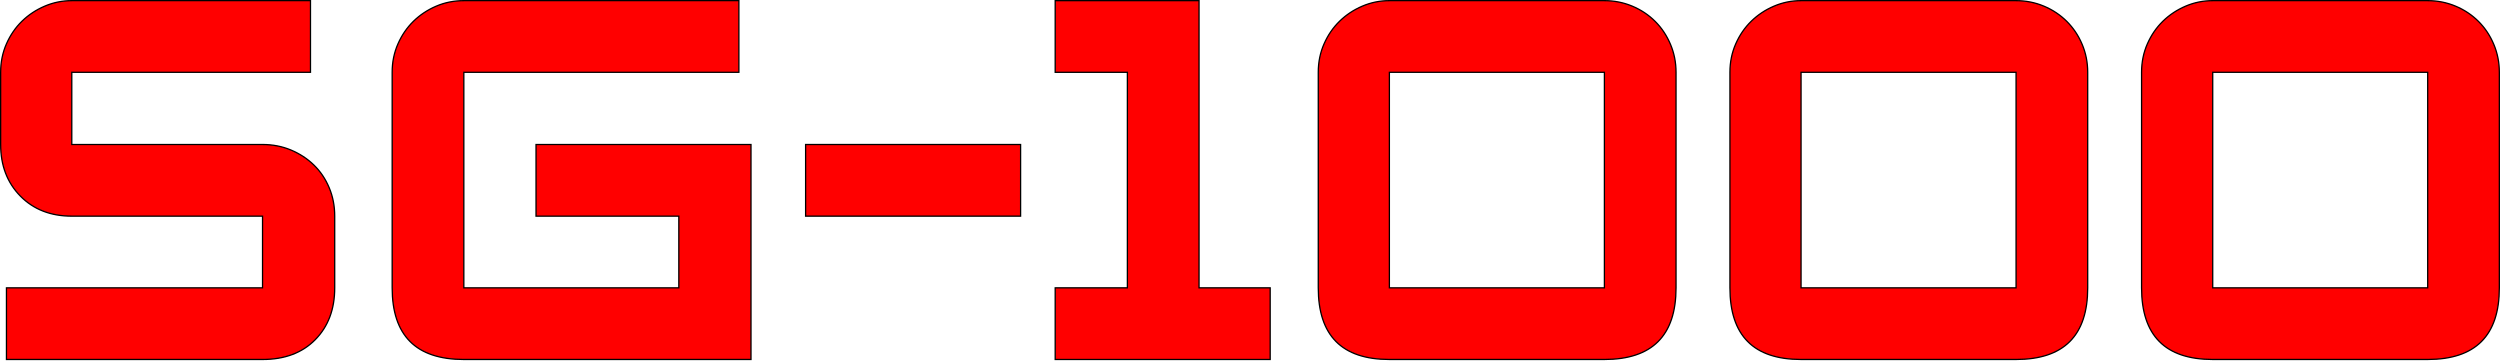
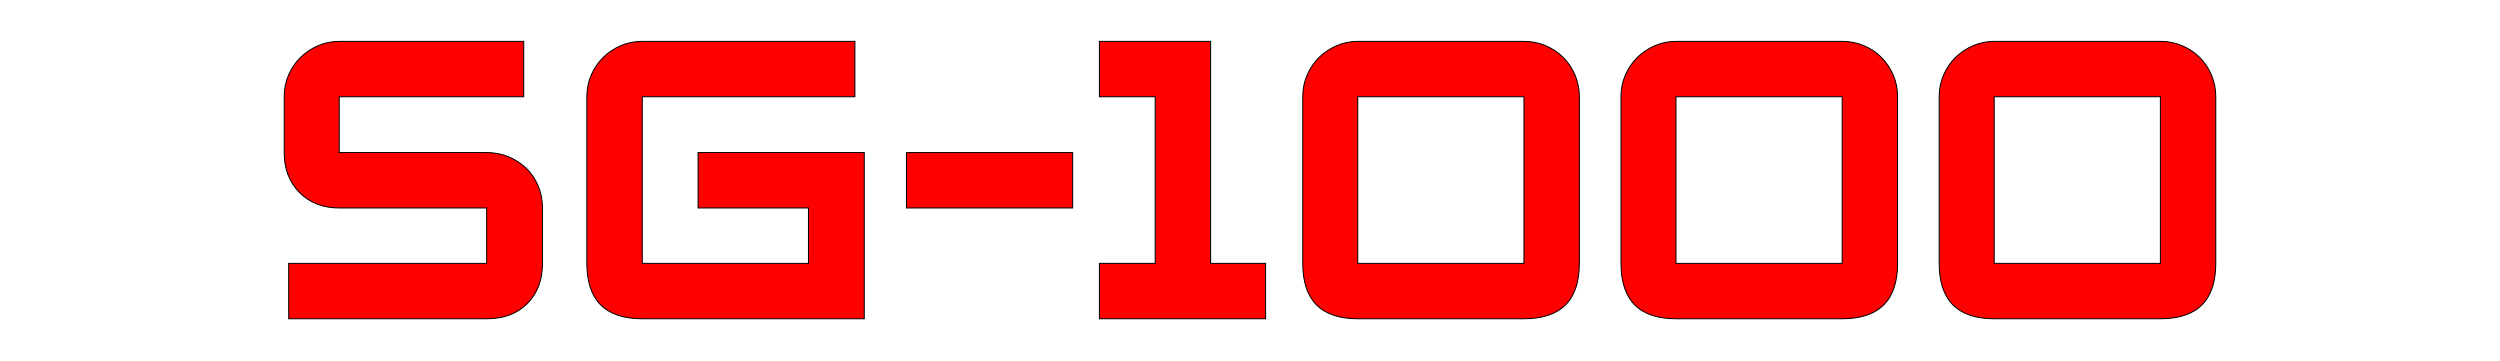
<svg xmlns="http://www.w3.org/2000/svg" width="1924.699" height="277.256" id="svg4139" version="1.1">
  <defs id="defs3" />
  <g id="layer1" transform="translate(-4.383546,-772.4943)">
-     <path id="path6759" style="font-size:40px;font-style:normal;font-variant:normal;font-weight:normal;font-stretch:normal;text-align:center;line-height:125%;letter-spacing:0px;word-spacing:0px;writing-mode:lr-tb;text-anchor:middle;fill:#ff0000;fill-opacity:1;stroke:#000000;stroke-opacity:1;font-family:Zeroes One;-inkscape-font-specification:Zeroes One" d="m 262.074,994.086 c -2.9e-4,16.49 -5.004,29.806 -15.011,39.95 -10.007,10.144 -23.528,15.214 -40.562,15.214 l -197.149,0 0,-55.164 197.149,0 0,-55.177 -146.849,0 c -16.226,0 -29.41,-5.138 -39.554,-15.413 C 9.955,913.221 4.884,899.971 4.884,883.745 l 0,-55.586 c -2.54e-5,-7.84 1.488,-15.14 4.463,-21.9 2.975,-6.759 6.964,-12.573 11.965,-17.443 5.001,-4.869 10.816,-8.724 17.443,-11.562 6.627,-2.84 13.593,-4.258 20.897,-4.259 l 183.766,0 0,55.165 -183.766,0 0,55.586 146.849,0 c 7.84,0 15.142,1.419 21.906,4.258 6.763,2.839 12.646,6.691 17.647,11.556 5.001,4.866 8.921,10.68 11.761,17.443 2.839,6.763 4.258,14.065 4.259,21.906 z" />
-     <path id="path6761" style="font-size:40px;font-style:normal;font-variant:normal;font-weight:normal;font-stretch:normal;text-align:center;line-height:125%;letter-spacing:0px;word-spacing:0px;writing-mode:lr-tb;text-anchor:middle;fill:#ff0000;fill-opacity:1;stroke:#000000;stroke-opacity:1;font-family:Zeroes One;-inkscape-font-specification:Zeroes One" d="m 582.563,1049.25 -221.079,0 c -36.785,0 -55.177,-18.388 -55.177,-55.164 l 0,-165.927 c -3e-5,-7.84 1.488,-15.14 4.463,-21.9 2.975,-6.759 6.966,-12.573 11.971,-17.443 5.006,-4.869 10.82,-8.724 17.443,-11.562 6.623,-2.84 13.723,-4.258 21.299,-4.259 l 211.757,0 0,55.165 -211.757,0 0,165.927 165.506,0 0,-55.177 -109.933,0 0,-55.164 165.506,0 z" />
-     <path id="path6763" style="font-size:40px;font-style:normal;font-variant:normal;font-weight:normal;font-stretch:normal;text-align:center;line-height:125%;letter-spacing:0px;word-spacing:0px;writing-mode:lr-tb;text-anchor:middle;fill:#ff0000;fill-opacity:1;stroke:#000000;stroke-opacity:1;font-family:Zeroes One;-inkscape-font-specification:Zeroes One" d="m 790.123,938.909 -165.518,0 0,-55.164 165.518,0 z" />
-     <path id="path6765" style="font-size:40px;font-style:normal;font-variant:normal;font-weight:normal;font-stretch:normal;text-align:center;line-height:125%;letter-spacing:0px;word-spacing:0px;writing-mode:lr-tb;text-anchor:middle;fill:#ff0000;fill-opacity:1;stroke:#000000;stroke-opacity:1;font-family:Zeroes One;-inkscape-font-specification:Zeroes One" d="m 982.27,1049.25 -165.518,0 0,-55.164 55.573,0 0,-165.927 -55.573,0 0,-55.165 110.75,0 0,221.092 54.768,0 z" />
-     <path style="font-size:40px;font-style:normal;font-variant:normal;font-weight:normal;font-stretch:normal;text-align:center;line-height:125%;letter-spacing:0px;word-spacing:0px;writing-mode:lr-tb;text-anchor:middle;fill:#ff0000;fill-opacity:1;stroke:#000000;stroke-opacity:1;font-family:Zeroes One;-inkscape-font-specification:Zeroes One" d="M 1069.656 0.5 C 1062.36 0.501 1055.409 1.91 1048.781 4.75 C 1042.154 7.589 1036.345 11.444 1031.344 16.312 C 1026.342 21.182 1022.35 26.991 1019.375 33.75 C 1016.4 40.509 1014.906 47.816 1014.906 55.656 L 1014.906 221.594 C 1014.906 258.37 1033.152 276.75 1069.656 276.75 L 1235.188 276.75 C 1271.964 276.75 1290.343 258.37 1290.344 221.594 L 1290.344 55.656 C 1290.343 48.089 1288.933 40.947 1286.094 34.188 C 1283.254 27.428 1279.345 21.537 1274.344 16.531 C 1269.342 11.526 1263.451 7.589 1256.688 4.75 C 1249.924 1.91 1242.755 0.501 1235.188 0.5 L 1069.656 0.5 z M 1069.656 55.656 L 1235.188 55.656 L 1235.188 221.594 L 1069.656 221.594 L 1069.656 55.656 z " id="path4499" transform="translate(4.383546,772.4943)" />
-     <path style="font-size:40px;font-style:normal;font-variant:normal;font-weight:normal;font-stretch:normal;text-align:center;line-height:125%;letter-spacing:0px;word-spacing:0px;writing-mode:lr-tb;text-anchor:middle;fill:#ff0000;fill-opacity:1;stroke:#000000;stroke-opacity:1;font-family:Zeroes One;-inkscape-font-specification:Zeroes One" d="M 1386.594 0.5 C 1379.298 0.501 1372.346 1.91 1365.719 4.75 C 1359.091 7.589 1353.283 11.444 1348.281 16.312 C 1343.28 21.182 1339.288 26.991 1336.312 33.75 C 1333.337 40.509 1331.844 47.816 1331.844 55.656 L 1331.844 221.594 C 1331.844 258.37 1350.09 276.75 1386.594 276.75 L 1552.125 276.75 C 1588.901 276.75 1607.281 258.37 1607.281 221.594 L 1607.281 55.656 C 1607.281 48.089 1605.87 40.947 1603.031 34.188 C 1600.192 27.428 1596.251 21.537 1591.25 16.531 C 1586.248 11.526 1580.357 7.589 1573.594 4.75 C 1566.83 1.91 1559.693 0.501 1552.125 0.5 L 1386.594 0.5 z M 1386.594 55.656 L 1552.125 55.656 L 1552.125 221.594 L 1386.594 221.594 L 1386.594 55.656 z " transform="translate(4.383546,772.4943)" id="path4503" />
-     <path style="font-size:40px;font-style:normal;font-variant:normal;font-weight:normal;font-stretch:normal;text-align:center;line-height:125%;letter-spacing:0px;word-spacing:0px;writing-mode:lr-tb;text-anchor:middle;fill:#ff0000;fill-opacity:1;stroke:#000000;stroke-opacity:1;font-family:Zeroes One;-inkscape-font-specification:Zeroes One" d="M 1703.531 0.5 C 1696.235 0.501 1689.252 1.91 1682.625 4.75 C 1675.998 7.589 1670.189 11.444 1665.188 16.312 C 1660.186 21.182 1656.194 26.991 1653.219 33.75 C 1650.244 40.509 1648.75 47.816 1648.75 55.656 L 1648.75 221.594 C 1648.75 258.37 1667.027 276.75 1703.531 276.75 L 1869.031 276.75 C 1905.807 276.75 1924.187 258.37 1924.188 221.594 L 1924.188 55.656 C 1924.187 48.089 1922.776 40.947 1919.938 34.188 C 1917.098 27.428 1913.189 21.537 1908.188 16.531 C 1903.186 11.526 1897.295 7.589 1890.531 4.75 C 1883.768 1.91 1876.599 0.501 1869.031 0.5 L 1703.531 0.5 z M 1703.531 55.656 L 1869.031 55.656 L 1869.031 221.594 L 1703.531 221.594 L 1703.531 55.656 z " transform="translate(4.383546,772.4943)" id="path4507" />
+     <path id="path6759" style="font-style:normal;font-variant:normal;font-weight:normal;font-stretch:normal;font-size:40px;line-height:125%;font-family:'Zeroes One';-inkscape-font-specification:'Zeroes One';text-align:center;letter-spacing:0px;word-spacing:0px;writing-mode:lr-tb;text-anchor:middle;fill:#ff0000;fill-opacity:1;stroke:#000000;stroke-width:0.773;stroke-opacity:1" d="m 422.01,975.256 c -2.2e-4,12.747 -3.868,23.041 -11.604,30.882 -7.736,7.841 -18.188,11.761 -31.356,11.761 h -152.401 v -42.643 h 152.401 V 932.602 H 265.532 c -12.543,0 -22.735,-3.972 -30.576,-11.915 -7.841,-7.942 -11.761,-18.186 -11.761,-30.729 v -42.969 c -2e-5,-6.061 1.15,-11.704 3.45,-16.929 2.3,-5.225 5.383,-9.72 9.249,-13.484 3.866,-3.764 8.361,-6.744 13.484,-8.938 5.123,-2.195 10.508,-3.292 16.154,-3.293 h 142.056 v 42.644 H 265.532 v 42.969 h 113.519 c 6.061,0 11.705,1.097 16.934,3.292 5.228,2.194 9.776,5.173 13.642,8.933 3.866,3.761 6.897,8.256 9.091,13.484 2.195,5.228 3.292,10.873 3.292,16.934 z" />
+     <path id="path6761" style="font-style:normal;font-variant:normal;font-weight:normal;font-stretch:normal;font-size:40px;line-height:125%;font-family:'Zeroes One';-inkscape-font-specification:'Zeroes One';text-align:center;letter-spacing:0px;word-spacing:0px;writing-mode:lr-tb;text-anchor:middle;fill:#ff0000;fill-opacity:1;stroke:#000000;stroke-width:0.773;stroke-opacity:1" d="M 669.757,1017.899 H 498.857 c -28.436,0 -42.653,-14.214 -42.653,-42.643 v -128.266 c -3e-5,-6.061 1.15,-11.704 3.45,-16.929 2.3,-5.225 5.385,-9.72 9.254,-13.484 3.869,-3.764 8.364,-6.744 13.484,-8.938 5.12,-2.195 10.608,-3.292 16.465,-3.293 h 163.694 v 42.644 H 498.857 v 128.266 h 127.941 v -42.653 h -84.981 v -42.643 h 127.941 z" />
+     <path id="path6763" style="font-style:normal;font-variant:normal;font-weight:normal;font-stretch:normal;font-size:40px;line-height:125%;font-family:'Zeroes One';-inkscape-font-specification:'Zeroes One';text-align:center;letter-spacing:0px;word-spacing:0px;writing-mode:lr-tb;text-anchor:middle;fill:#ff0000;fill-opacity:1;stroke:#000000;stroke-width:0.773;stroke-opacity:1" d="M 830.207,932.602 H 702.257 v -42.643 h 127.95 z" />
+     <path id="path6765" style="font-style:normal;font-variant:normal;font-weight:normal;font-stretch:normal;font-size:40px;line-height:125%;font-family:'Zeroes One';-inkscape-font-specification:'Zeroes One';text-align:center;letter-spacing:0px;word-spacing:0px;writing-mode:lr-tb;text-anchor:middle;fill:#ff0000;fill-opacity:1;stroke:#000000;stroke-width:0.773;stroke-opacity:1" d="M 978.742,1017.899 H 850.792 v -42.643 h 42.96 V 846.989 H 850.792 v -42.644 h 85.613 v 170.91 h 42.337 z" />
+     <path style="font-style:normal;font-variant:normal;font-weight:normal;font-stretch:normal;font-size:40px;line-height:125%;font-family:'Zeroes One';-inkscape-font-specification:'Zeroes One';text-align:center;letter-spacing:0px;word-spacing:0px;writing-mode:lr-tb;text-anchor:middle;fill:#ff0000;fill-opacity:1;stroke:#000000;stroke-width:0.773;stroke-opacity:1" d="m 1049.683,804.345 c -5.64,7.8e-4 -11.014,1.09 -16.137,3.285 -5.123,2.194 -9.613,5.174 -13.48,8.938 -3.866,3.765 -6.952,8.255 -9.252,13.48 -2.3,5.225 -3.454,10.873 -3.454,16.934 v 128.274 c 0,28.429 14.105,42.637 42.323,42.637 h 127.96 c 28.429,0 42.637,-14.208 42.637,-42.637 V 846.983 c -3e-4,-5.85 -1.091,-11.371 -3.285,-16.596 -2.195,-5.225 -5.217,-9.779 -9.083,-13.649 -3.866,-3.869 -8.421,-6.913 -13.649,-9.107 -5.229,-2.195 -10.77,-3.285 -16.62,-3.285 z m 0,42.637 h 127.96 v 128.274 h -127.96 z" id="path4499" />
+     <path style="font-style:normal;font-variant:normal;font-weight:normal;font-stretch:normal;font-size:40px;line-height:125%;font-family:'Zeroes One';-inkscape-font-specification:'Zeroes One';text-align:center;letter-spacing:0px;word-spacing:0px;writing-mode:lr-tb;text-anchor:middle;fill:#ff0000;fill-opacity:1;stroke:#000000;stroke-width:0.773;stroke-opacity:1" d="m 1294.685,804.345 c -5.64,7.8e-4 -11.014,1.09 -16.137,3.285 -5.123,2.194 -9.613,5.174 -13.48,8.938 -3.866,3.765 -6.952,8.255 -9.252,13.48 -2.3,5.225 -3.454,10.873 -3.454,16.934 v 128.274 c 0,28.429 14.105,42.637 42.323,42.637 h 127.96 c 28.429,0 42.637,-14.208 42.637,-42.637 V 846.983 c -10e-5,-5.85 -1.091,-11.371 -3.285,-16.596 -2.195,-5.225 -5.241,-9.779 -9.107,-13.649 -3.866,-3.869 -8.421,-6.913 -13.649,-9.107 -5.229,-2.195 -10.746,-3.285 -16.596,-3.285 z m 0,42.637 h 127.96 v 128.274 h -127.96 z" id="path4503" />
+     <path style="font-style:normal;font-variant:normal;font-weight:normal;font-stretch:normal;font-size:40px;line-height:125%;font-family:'Zeroes One';-inkscape-font-specification:'Zeroes One';text-align:center;letter-spacing:0px;word-spacing:0px;writing-mode:lr-tb;text-anchor:middle;fill:#ff0000;fill-opacity:1;stroke:#000000;stroke-width:0.773;stroke-opacity:1" d="m 1539.687,804.345 c -5.64,7.8e-4 -11.038,1.09 -16.161,3.285 -5.123,2.194 -9.614,5.174 -13.48,8.938 -3.866,3.765 -6.952,8.255 -9.252,13.48 -2.3,5.225 -3.454,10.873 -3.454,16.934 v 128.274 c 0,28.429 14.129,42.637 42.347,42.637 h 127.936 c 28.429,0 42.637,-14.208 42.637,-42.637 V 846.983 c -2e-4,-5.85 -1.091,-11.371 -3.285,-16.596 -2.195,-5.225 -5.217,-9.779 -9.083,-13.649 -3.866,-3.869 -8.421,-6.913 -13.649,-9.107 -5.228,-2.195 -10.77,-3.285 -16.62,-3.285 z m 0,42.637 h 127.936 v 128.274 h -127.936 z" id="path4507" />
  </g>
</svg>
